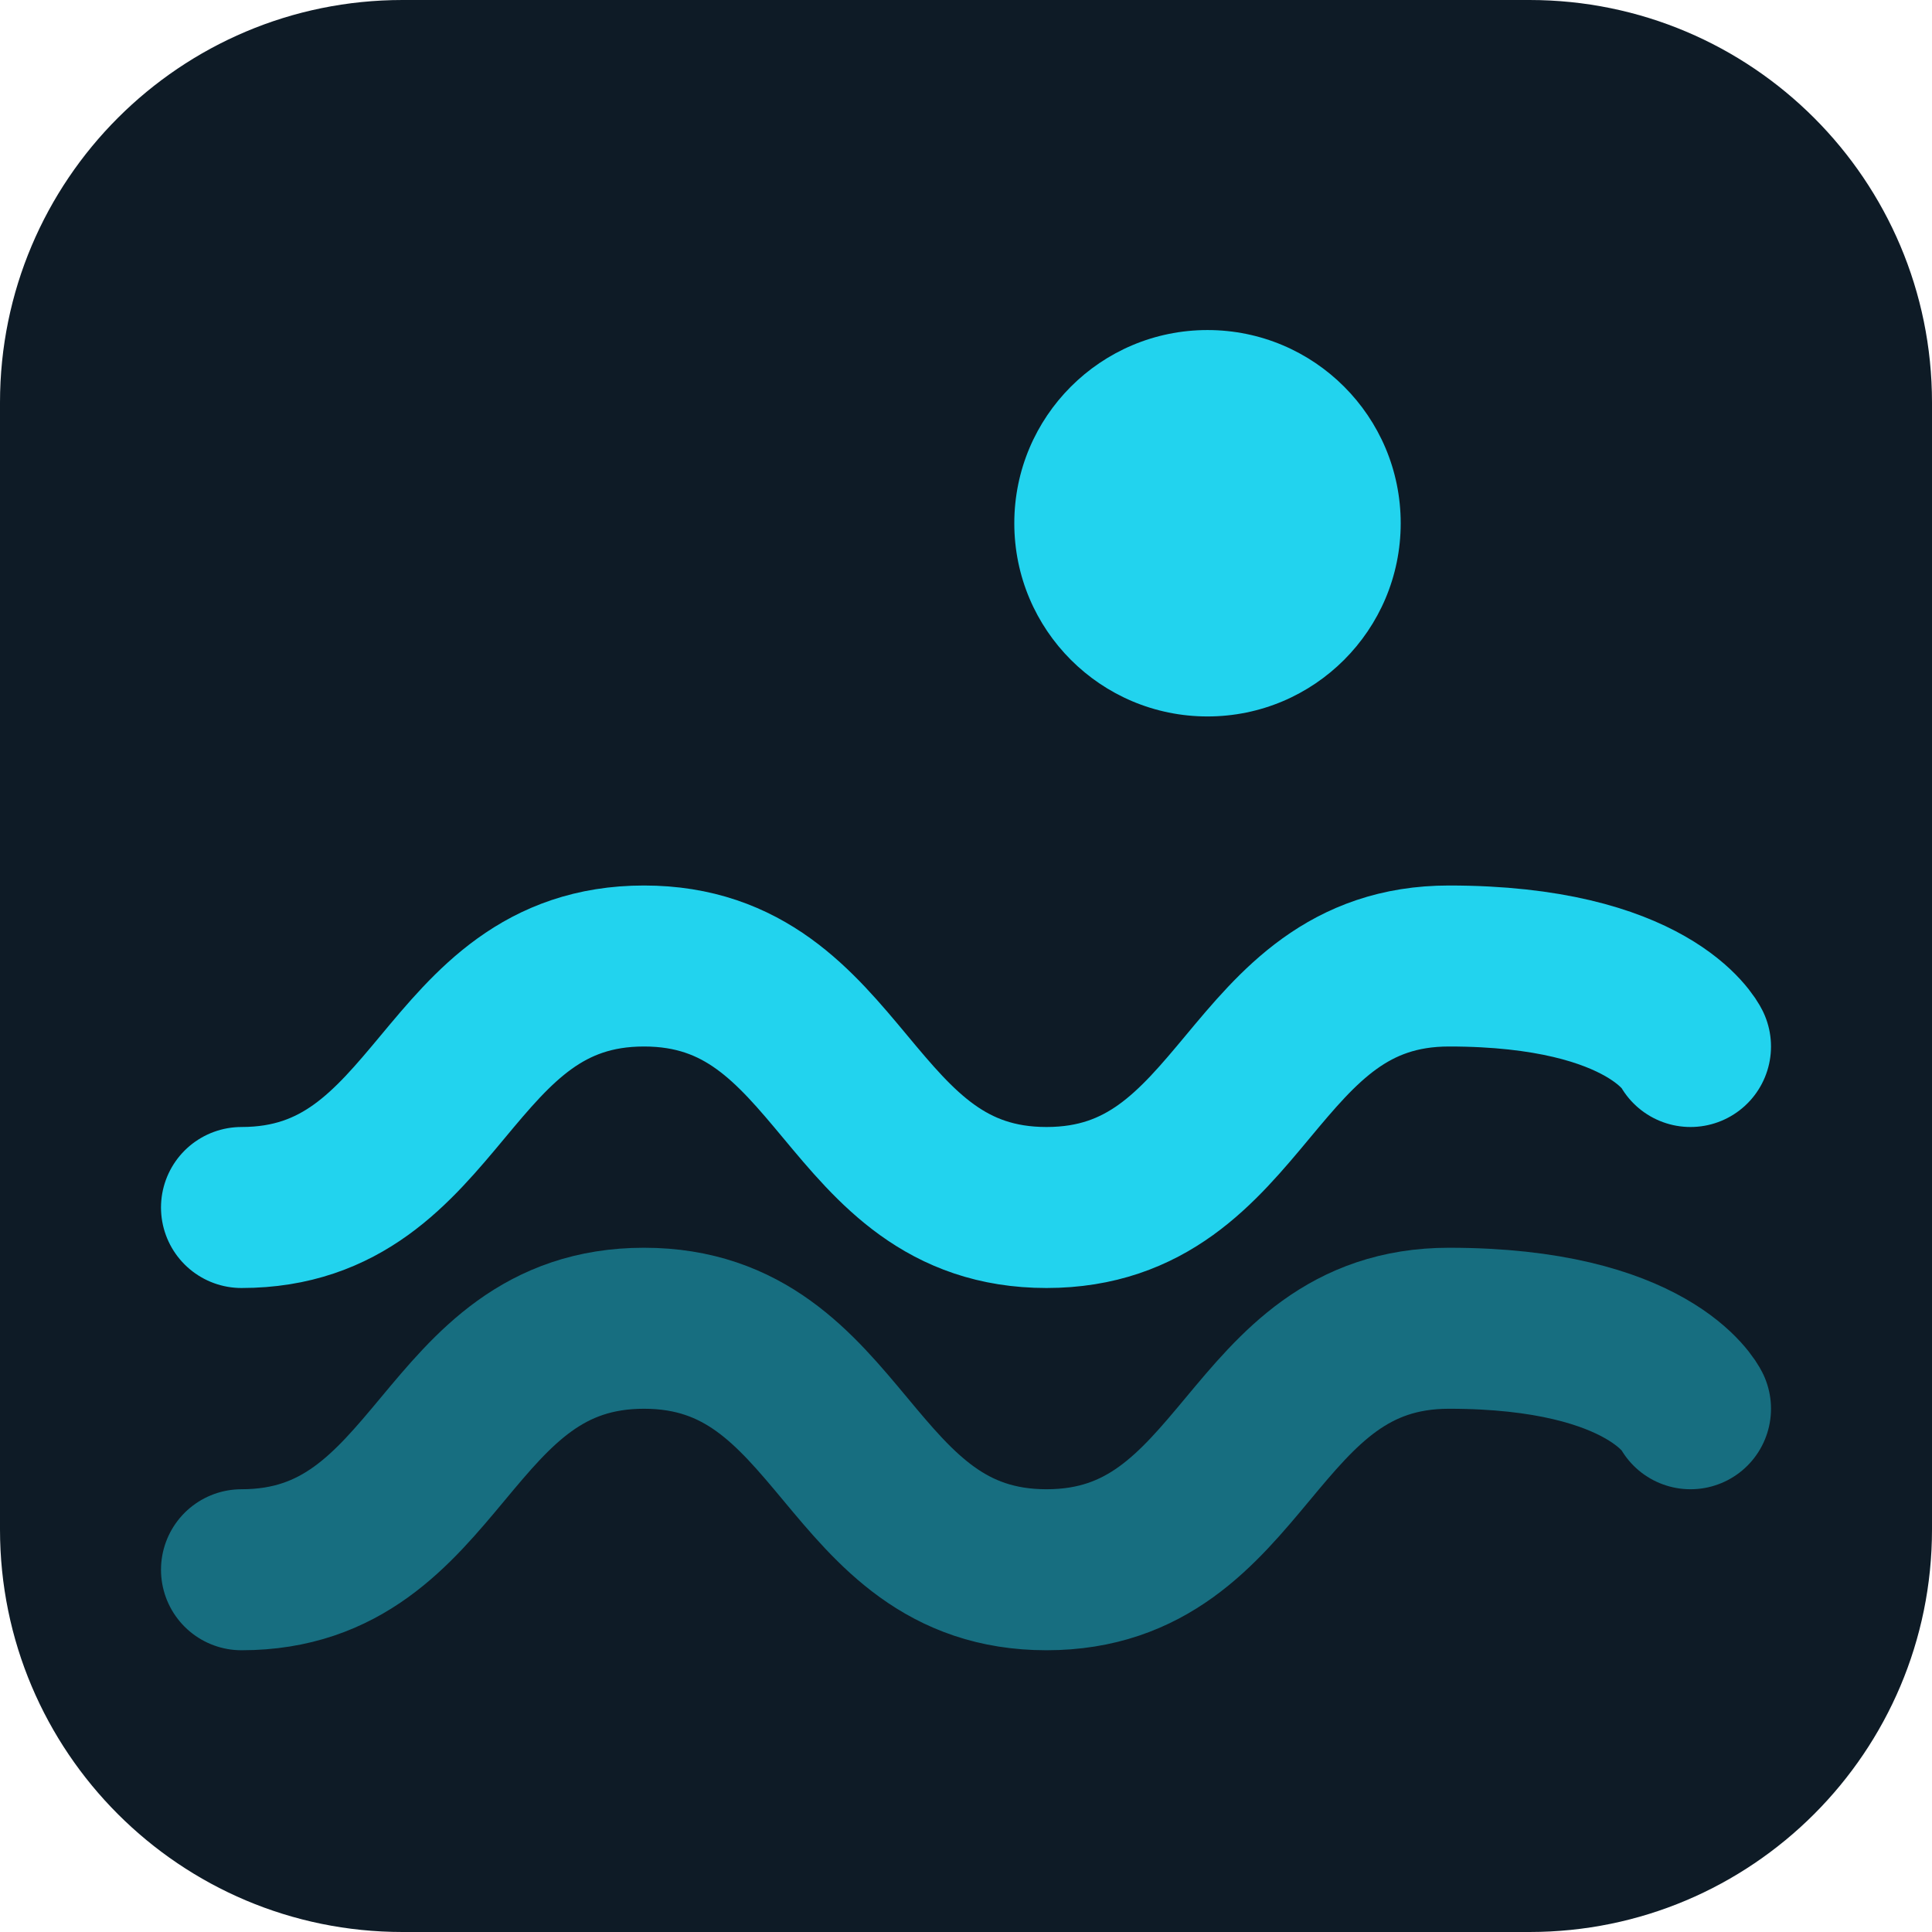
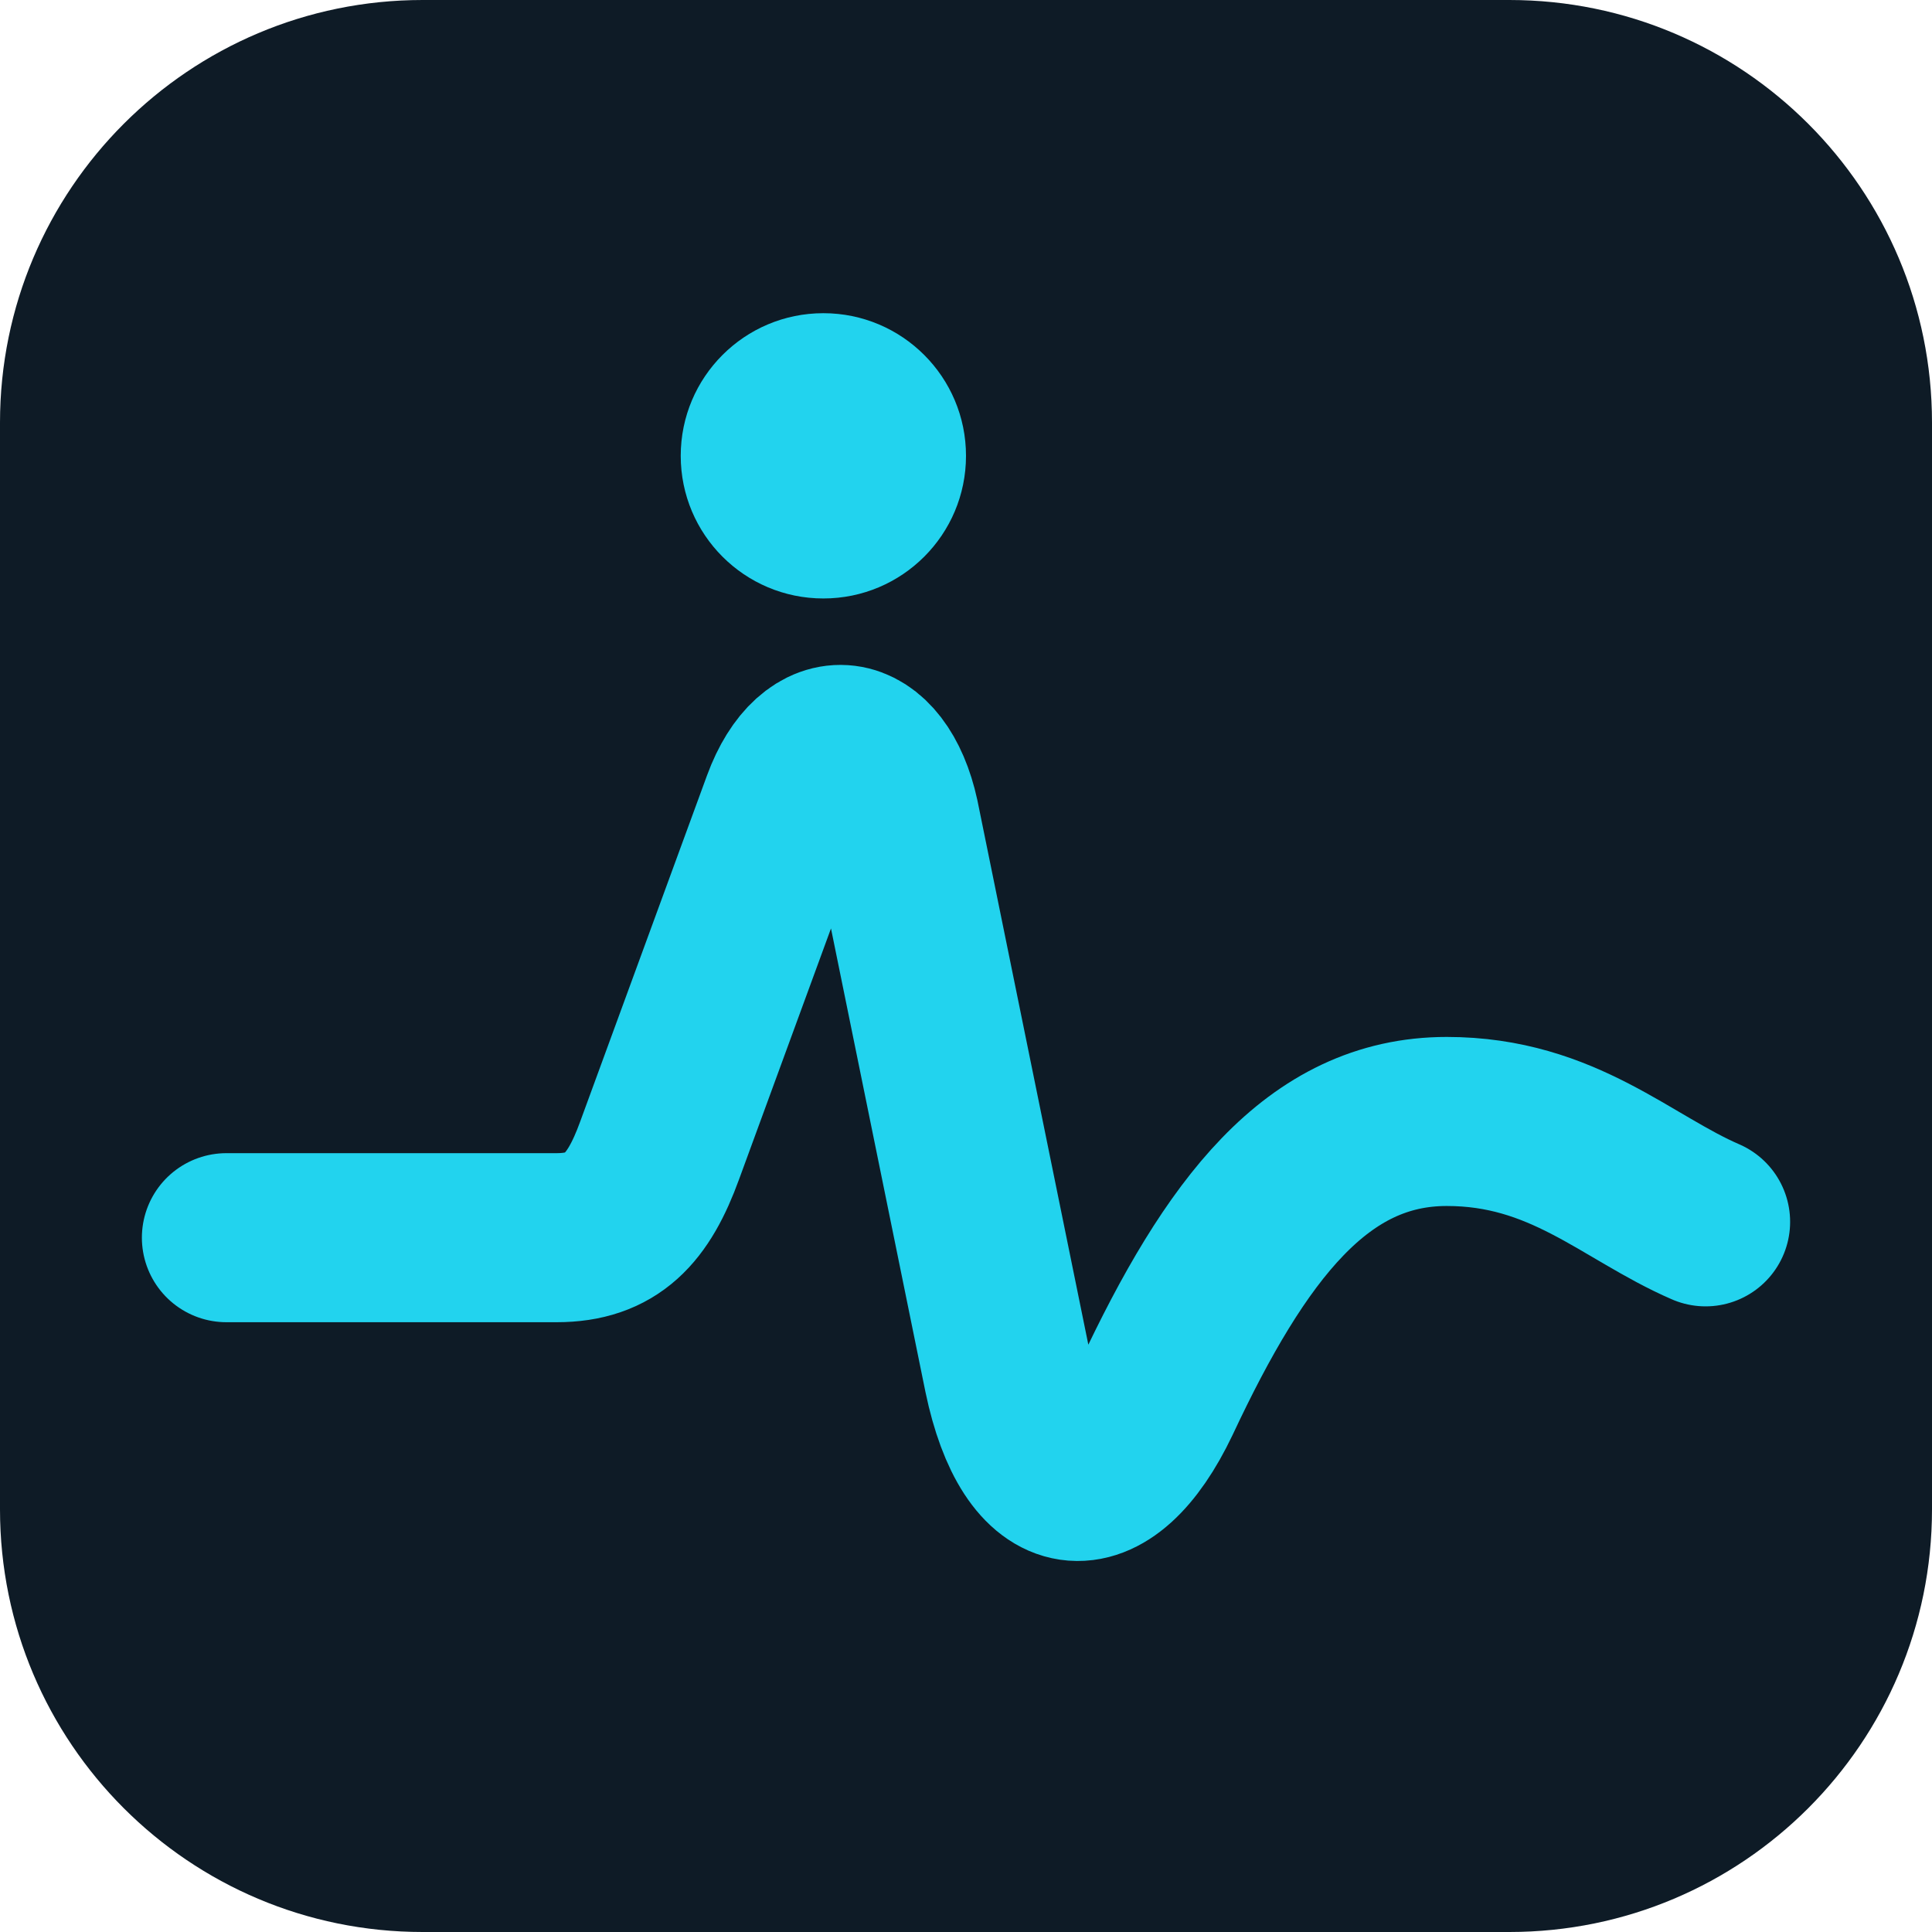
- <svg xmlns="http://www.w3.org/2000/svg" viewBox="0 0 24 24">
-   <rect width="24" height="24" rx="5" fill="#0e1b26" />
-   <g fill="none" stroke="#22d3ee" stroke-width="2" stroke-linecap="round">
-     <path d="M3 15c2.5 0 2.5-3 5-3s2.5 3 5 3 2.5-3 5-3 3 1 3 1" />
-     <path d="M3 19.5c2.5 0 2.5-3 5-3s2.5 3 5 3 2.5-3 5-3 3 1 3 1" opacity=".45" />
+ <svg xmlns="http://www.w3.org/2000/svg" viewBox="0 0 64 64">
+   <rect width="64" height="64" rx="14" fill="#0E1B26" />
+   <g transform="translate(4 6) scale(0.875)">
+     <path d="M4 40H16.5C18.6 40 19.6 38.9 20.4 36.7L25.2 23.6C26.3 20.6 28.6 20.9 29.3 24.1L33.6 45.2C34.6 50 37.2 50.3 39.2 46.1C42.2 39.7 45.3 35.6 50.2 35.6C54.6 35.6 57 38.1 60 39.4" fill="none" stroke="#22D3EE" stroke-width="6.4" stroke-linecap="round" stroke-linejoin="round" />
+     <circle cx="26.6" cy="10.4" r="5.4" fill="#22D3EE" />
  </g>
-   <circle cx="15" cy="6.5" r="2.4" fill="#22d3ee" />
</svg>
